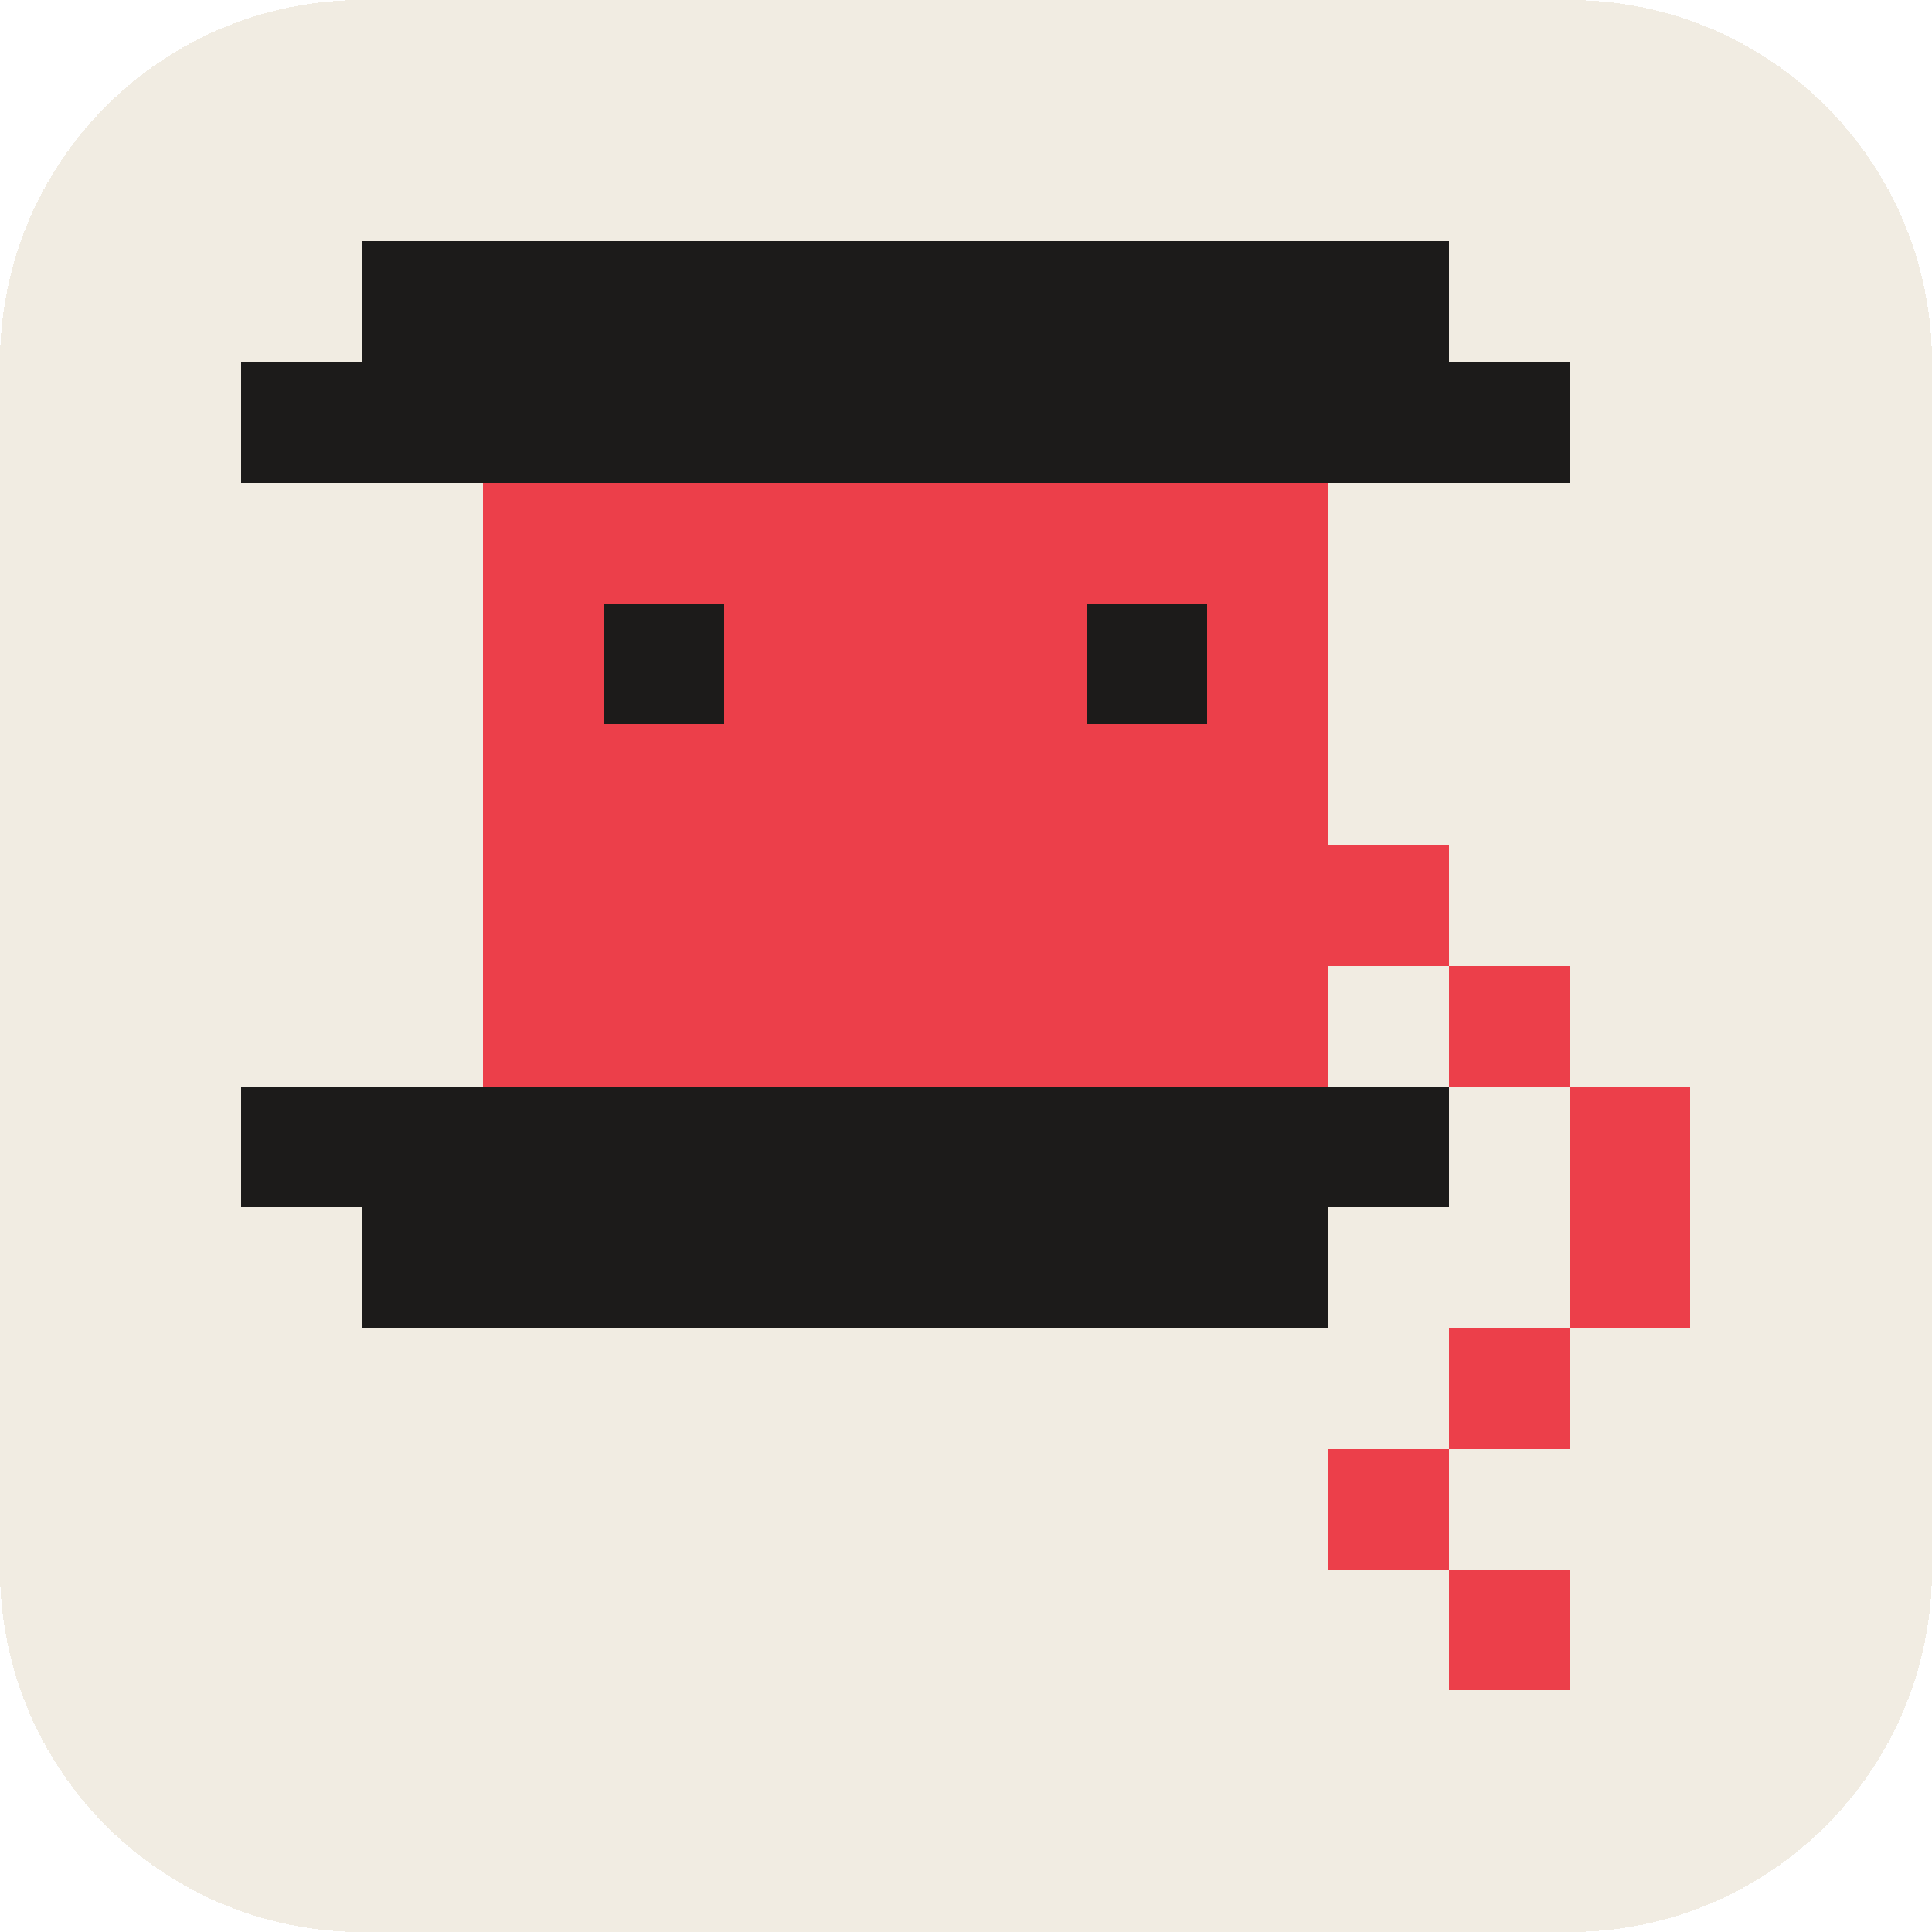
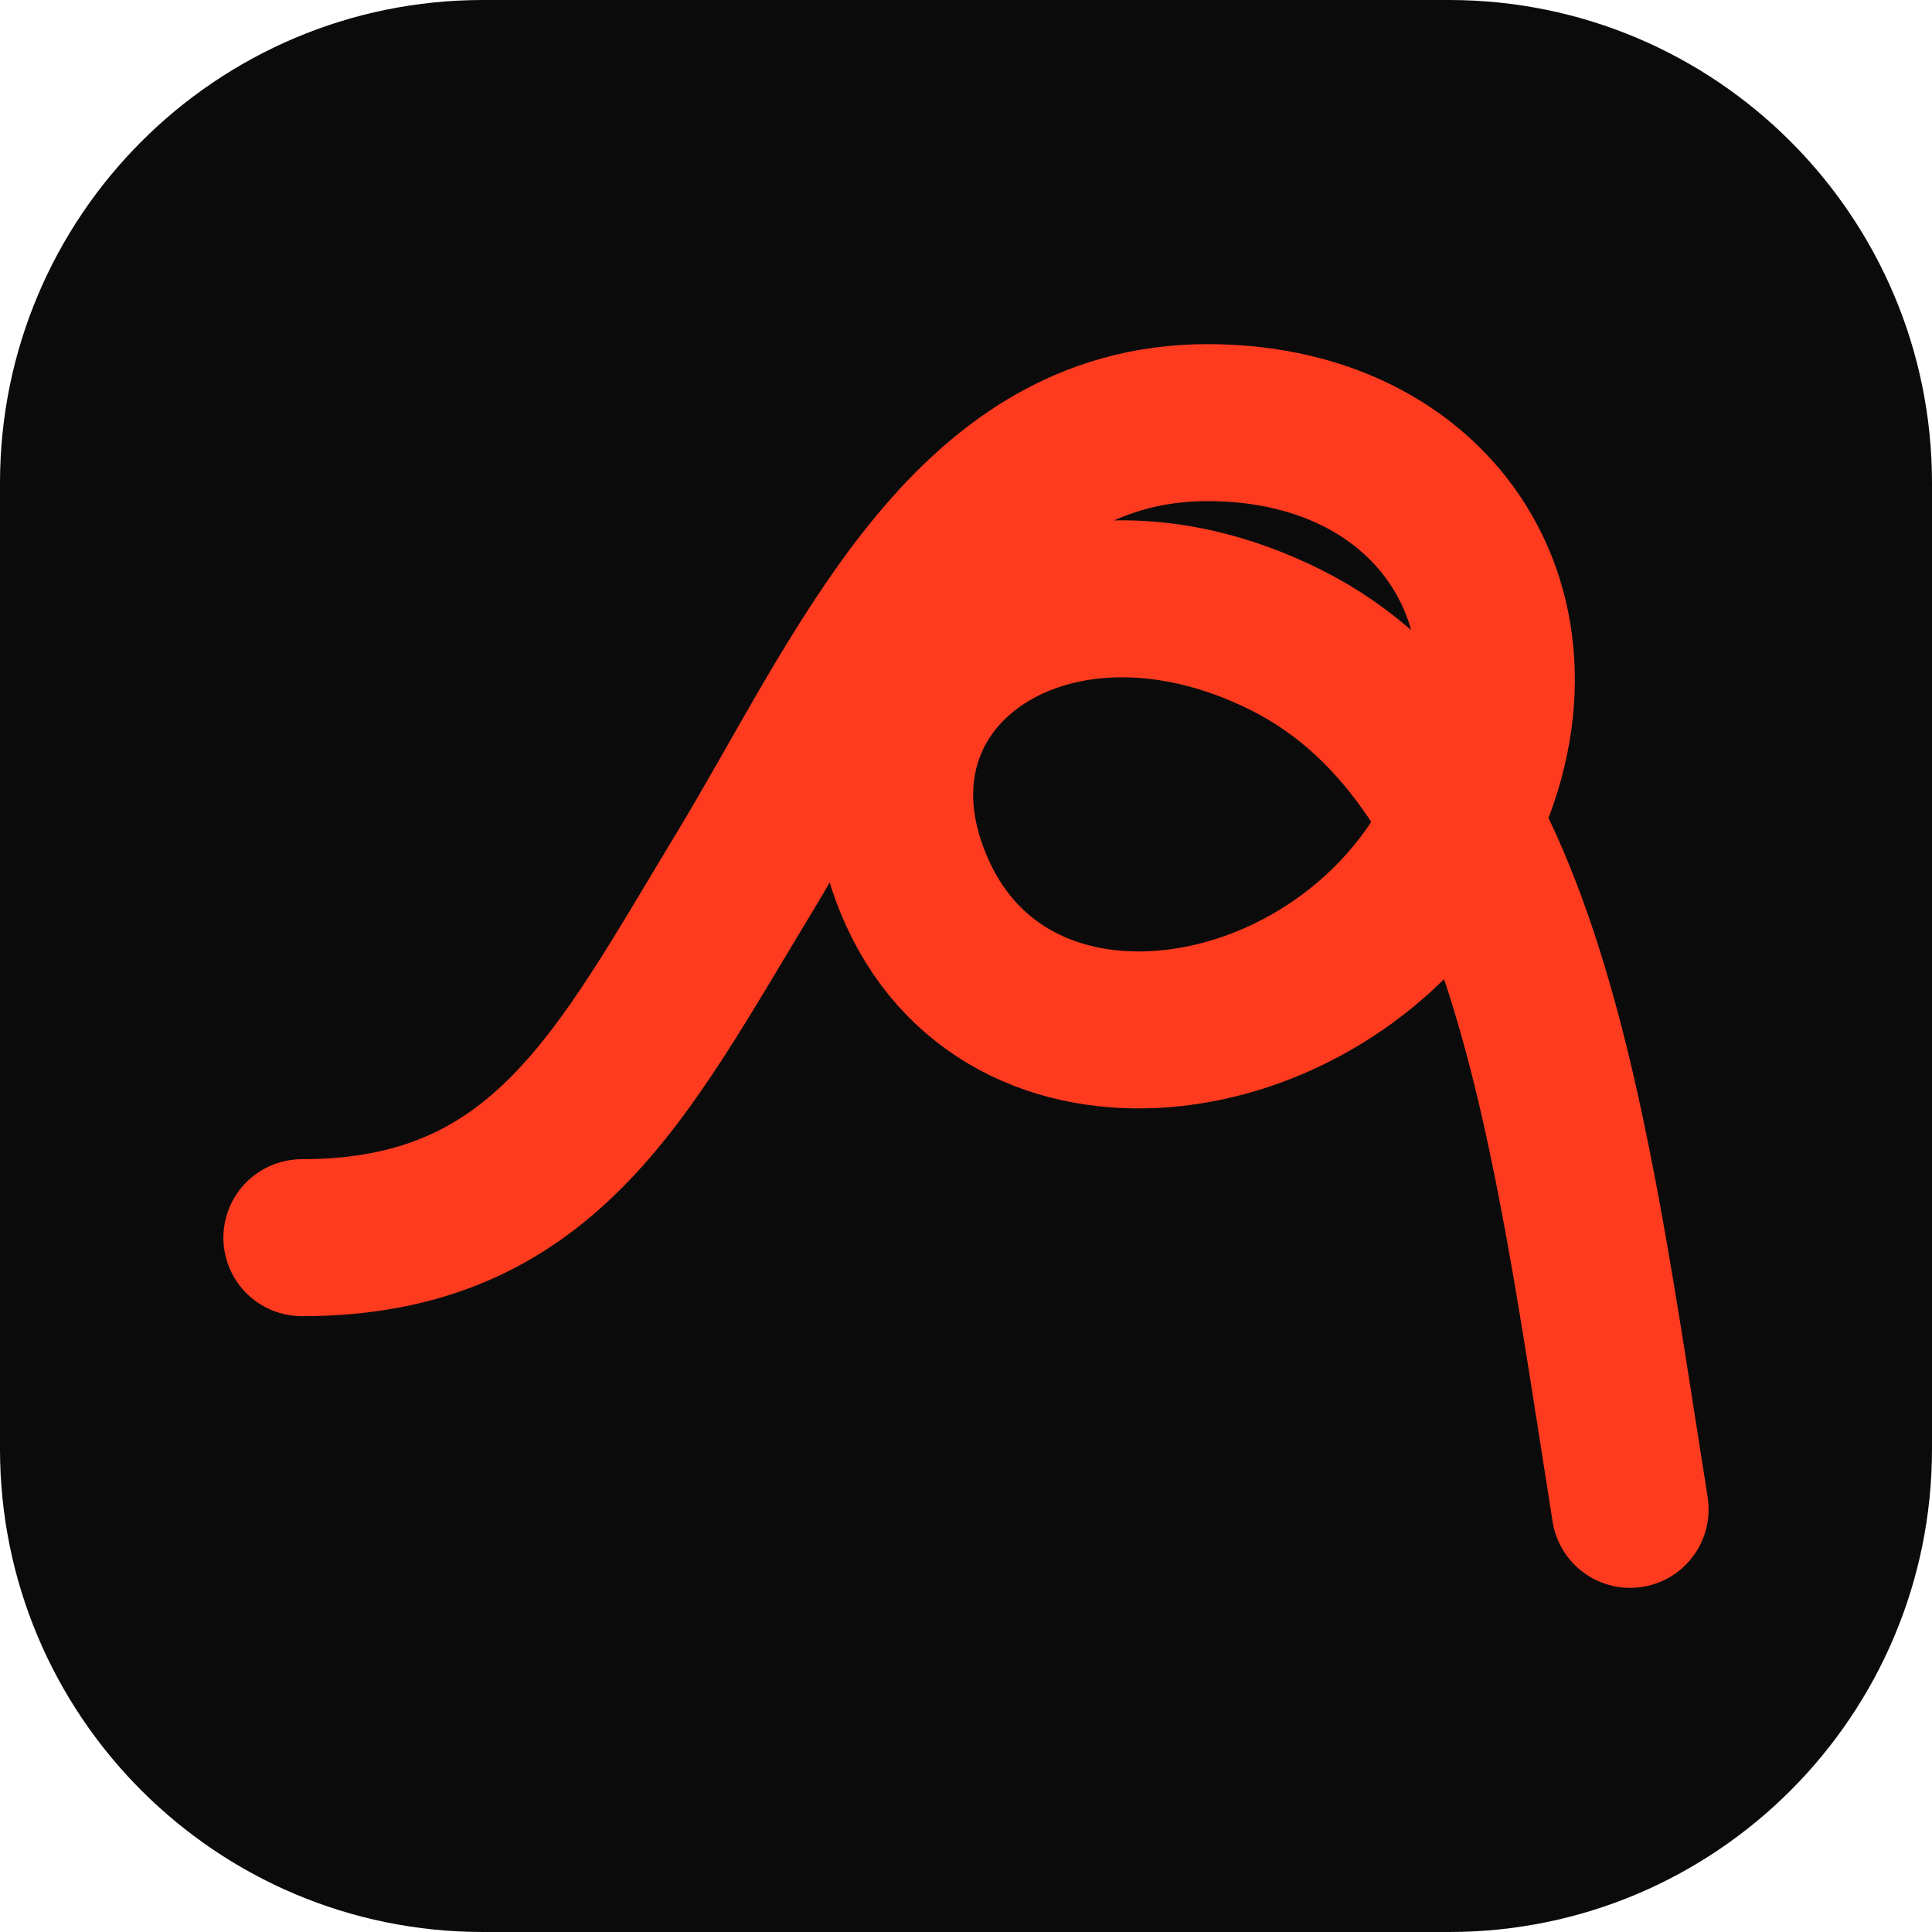
- <svg xmlns="http://www.w3.org/2000/svg" viewBox="0 0 16 16" shape-rendering="crispEdges">
-   <rect width="16" height="16" rx="3" fill="#f1ece2" />
-   <rect x="3" y="2" width="9" height="1" fill="#1c1b1a" />
-   <rect x="2" y="3" width="11" height="1" fill="#1c1b1a" />
-   <rect x="4" y="4" width="7" height="1" fill="#ec3f4a" />
-   <rect x="4" y="5" width="1" height="1" fill="#ec3f4a" />
-   <rect x="5" y="5" width="1" height="1" fill="#1c1b1a" />
-   <rect x="6" y="5" width="3" height="1" fill="#ec3f4a" />
-   <rect x="9" y="5" width="1" height="1" fill="#1c1b1a" />
-   <rect x="10" y="5" width="1" height="1" fill="#ec3f4a" />
-   <rect x="4" y="6" width="7" height="1" fill="#ec3f4a" />
-   <rect x="4" y="7" width="8" height="1" fill="#ec3f4a" />
-   <rect x="4" y="8" width="7" height="1" fill="#ec3f4a" />
-   <rect x="12" y="8" width="1" height="1" fill="#ec3f4a" />
-   <rect x="2" y="9" width="10" height="1" fill="#1c1b1a" />
-   <rect x="13" y="9" width="1" height="1" fill="#ec3f4a" />
-   <rect x="3" y="10" width="8" height="1" fill="#1c1b1a" />
-   <rect x="13" y="10" width="1" height="1" fill="#ec3f4a" />
-   <rect x="12" y="11" width="1" height="1" fill="#ec3f4a" />
-   <rect x="11" y="12" width="1" height="1" fill="#ec3f4a" />
-   <rect x="12" y="13" width="1" height="1" fill="#ec3f4a" />
+ <svg xmlns="http://www.w3.org/2000/svg" viewBox="0 0 32 32">
+   <rect width="32" height="32" rx="8" fill="#0b0b0c" />
+   <path d="M5 20.5c4 0 5.3-2.7 7.3-6S16 7 20 7s6 3.5 4 7-7.2 4.3-8.8.8S17.3 8.6 21.3 10.6 26 18.7 27 25" fill="none" stroke="#ff3b1f" stroke-width="2.6" stroke-linecap="round" />
</svg>
